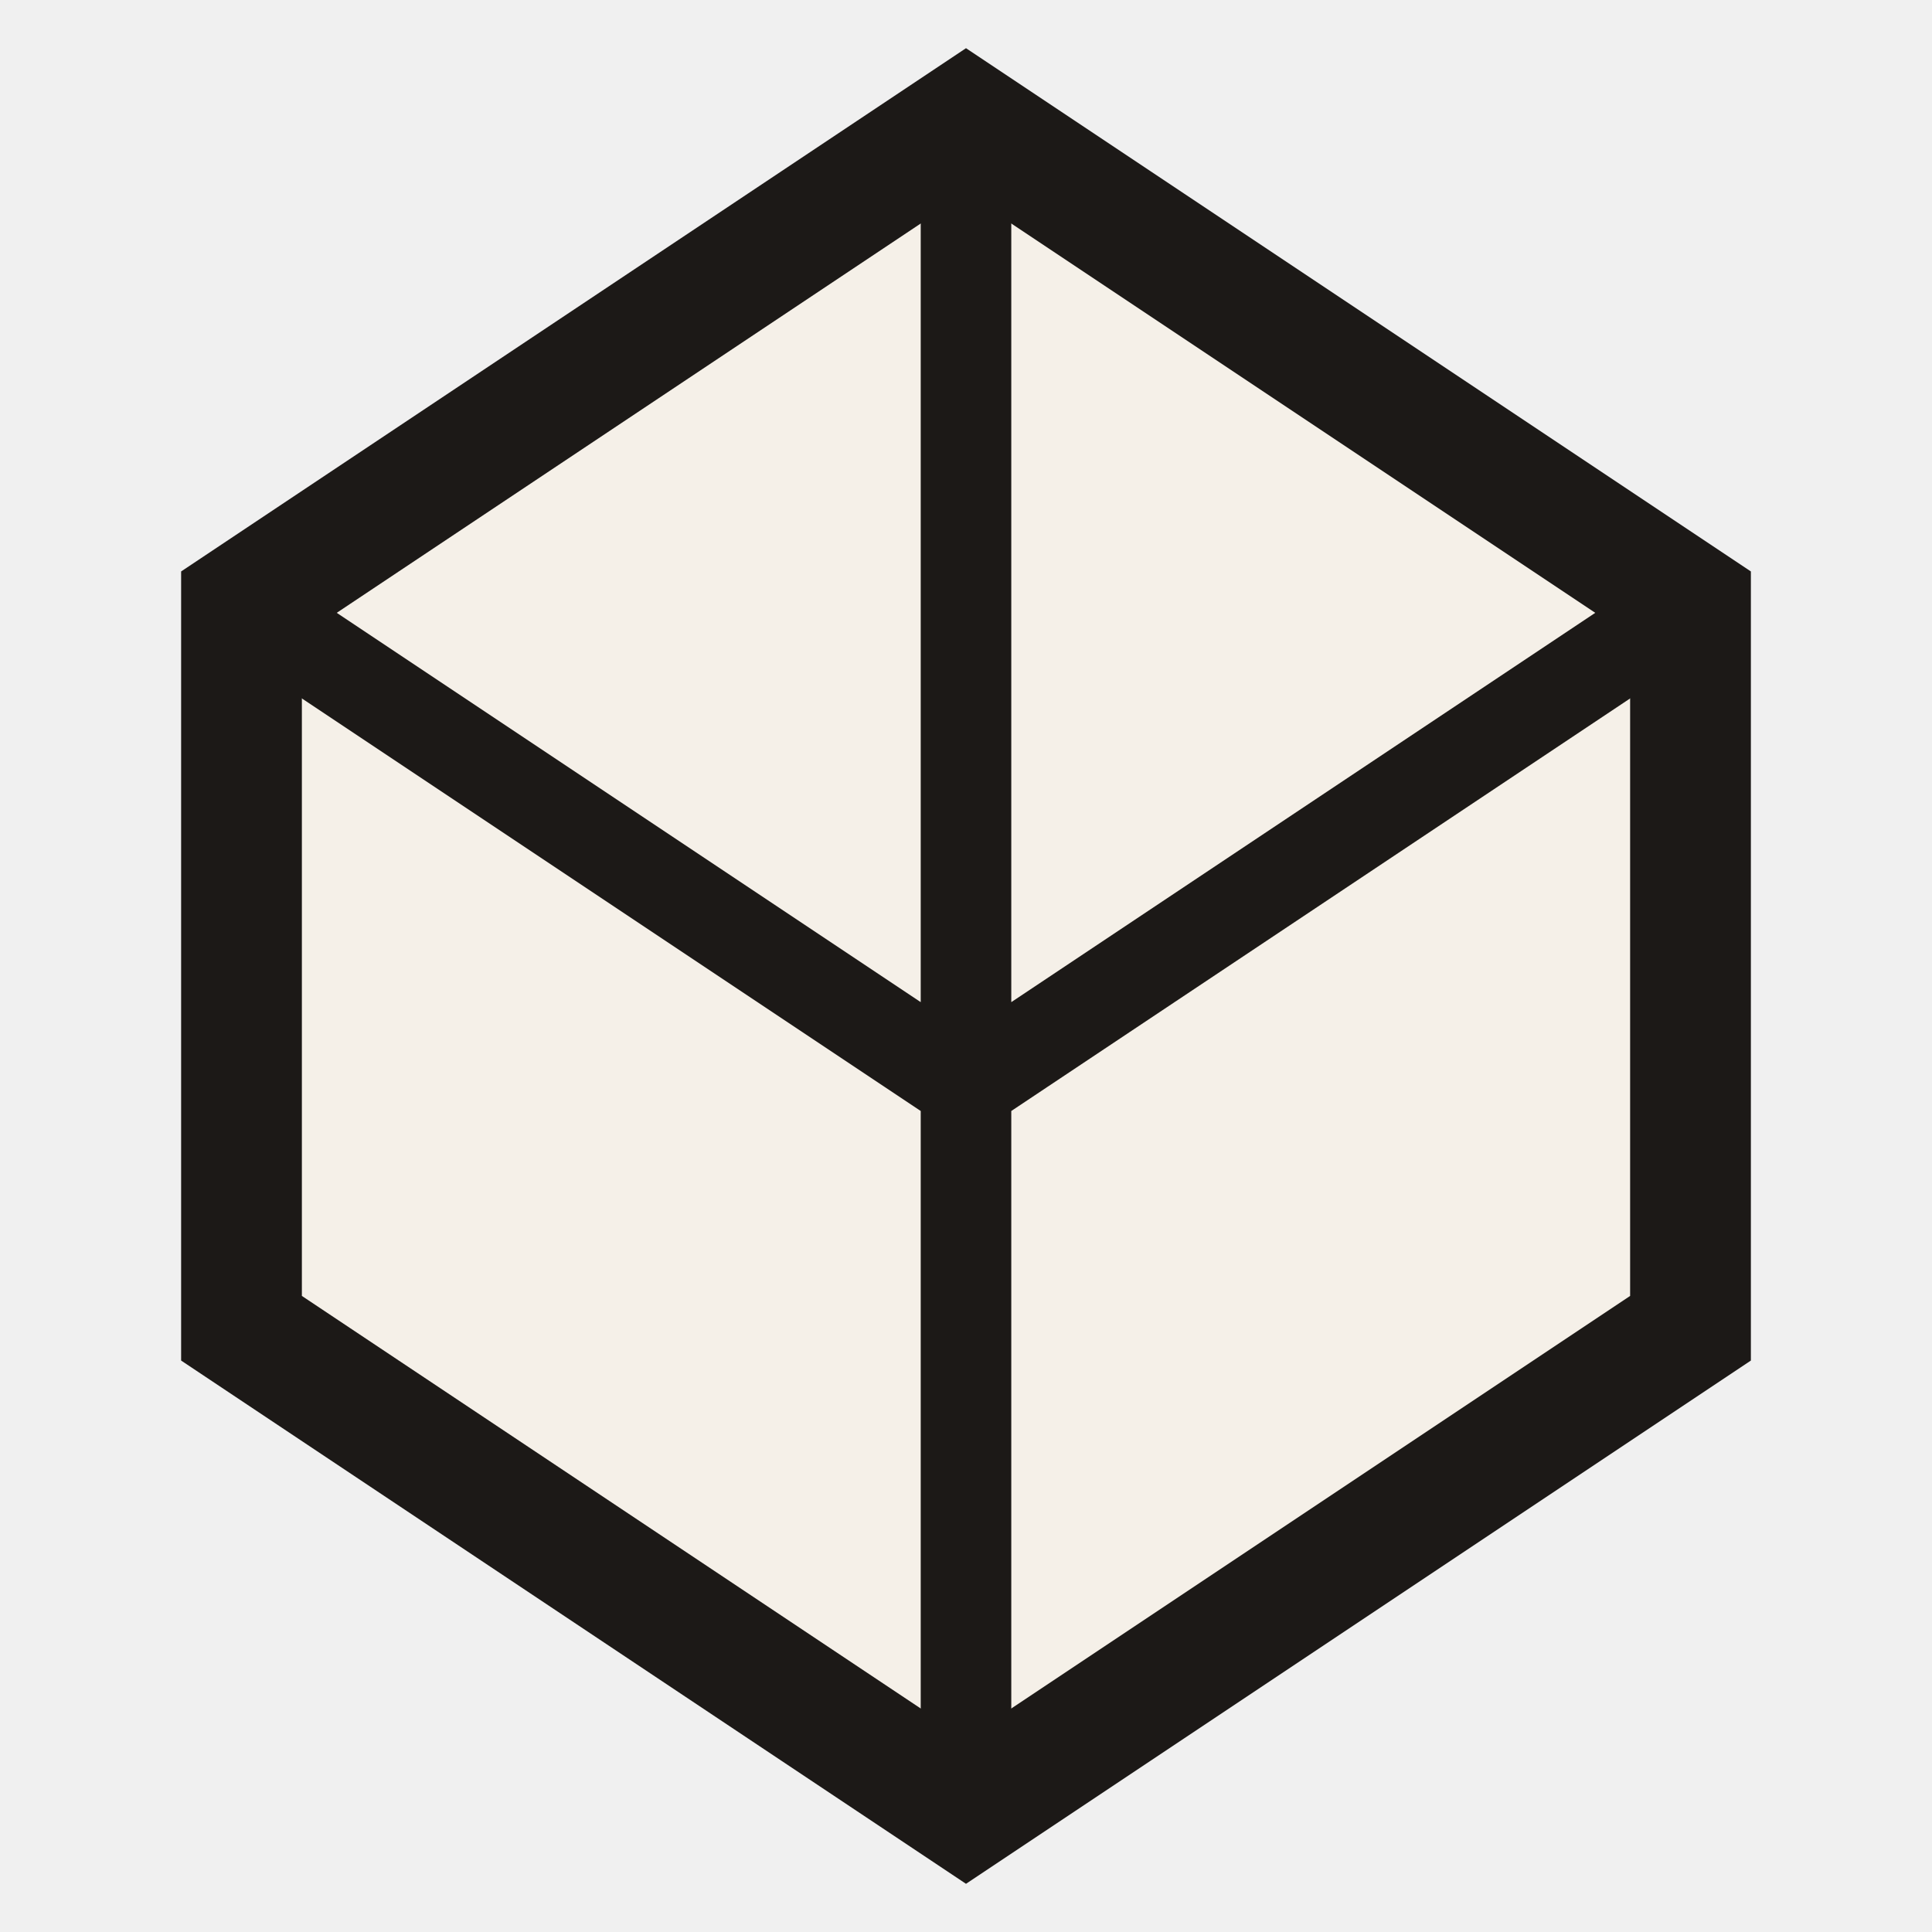
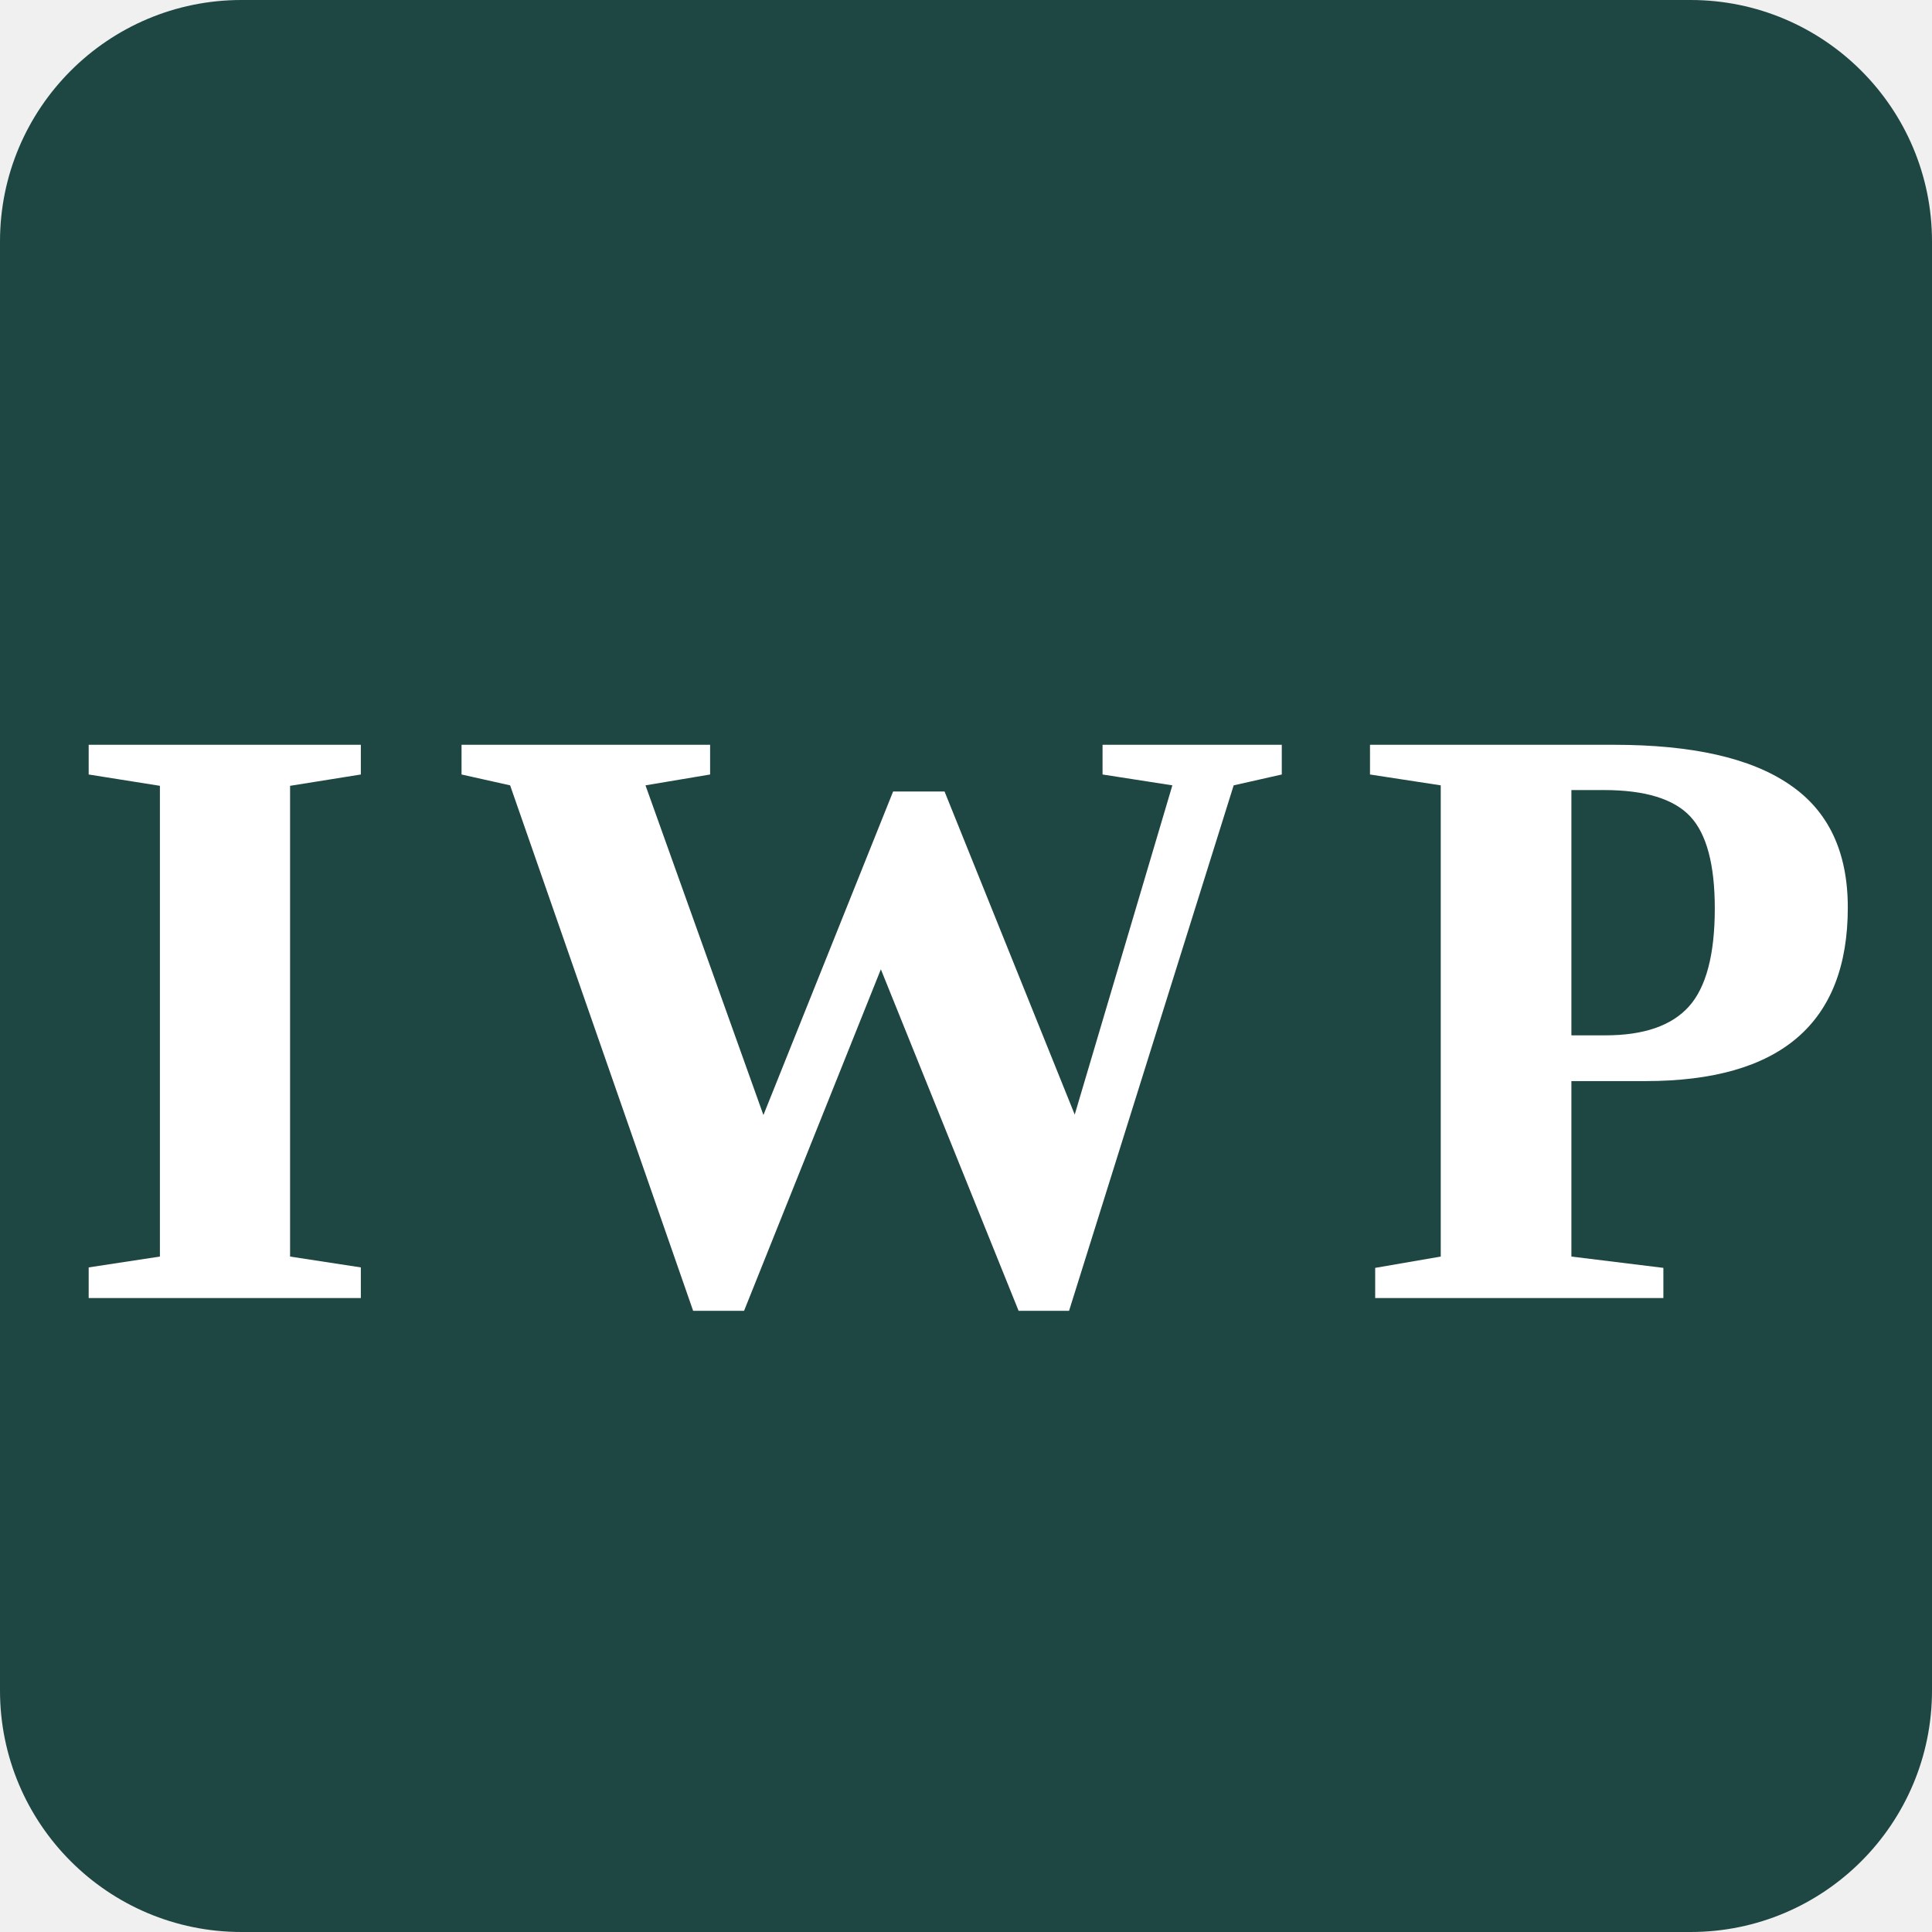
- <svg xmlns="http://www.w3.org/2000/svg" viewBox="0 0 32 32" fill="none">
-   <path d="M16 2L4 10v12l12 8 12-8V10L16 2z" stroke="#1c1917" stroke-width="2" fill="#f5f0e8" />
-   <path d="M16 2v28M4 10l12 8 12-8M4 22l12 8 12-8" stroke="#1c1917" stroke-width="1.5" fill="none" />
+ <svg xmlns="http://www.w3.org/2000/svg" viewBox="0 0 64 64">
+   <rect width="64" height="64" rx="8" fill="#1e4642" />
+   <text x="32" y="43" text-anchor="middle" font-family="Georgia, 'Times New Roman', serif" font-size="28" font-weight="700" fill="#ffffff" letter-spacing="2">IWP</text>
</svg>
